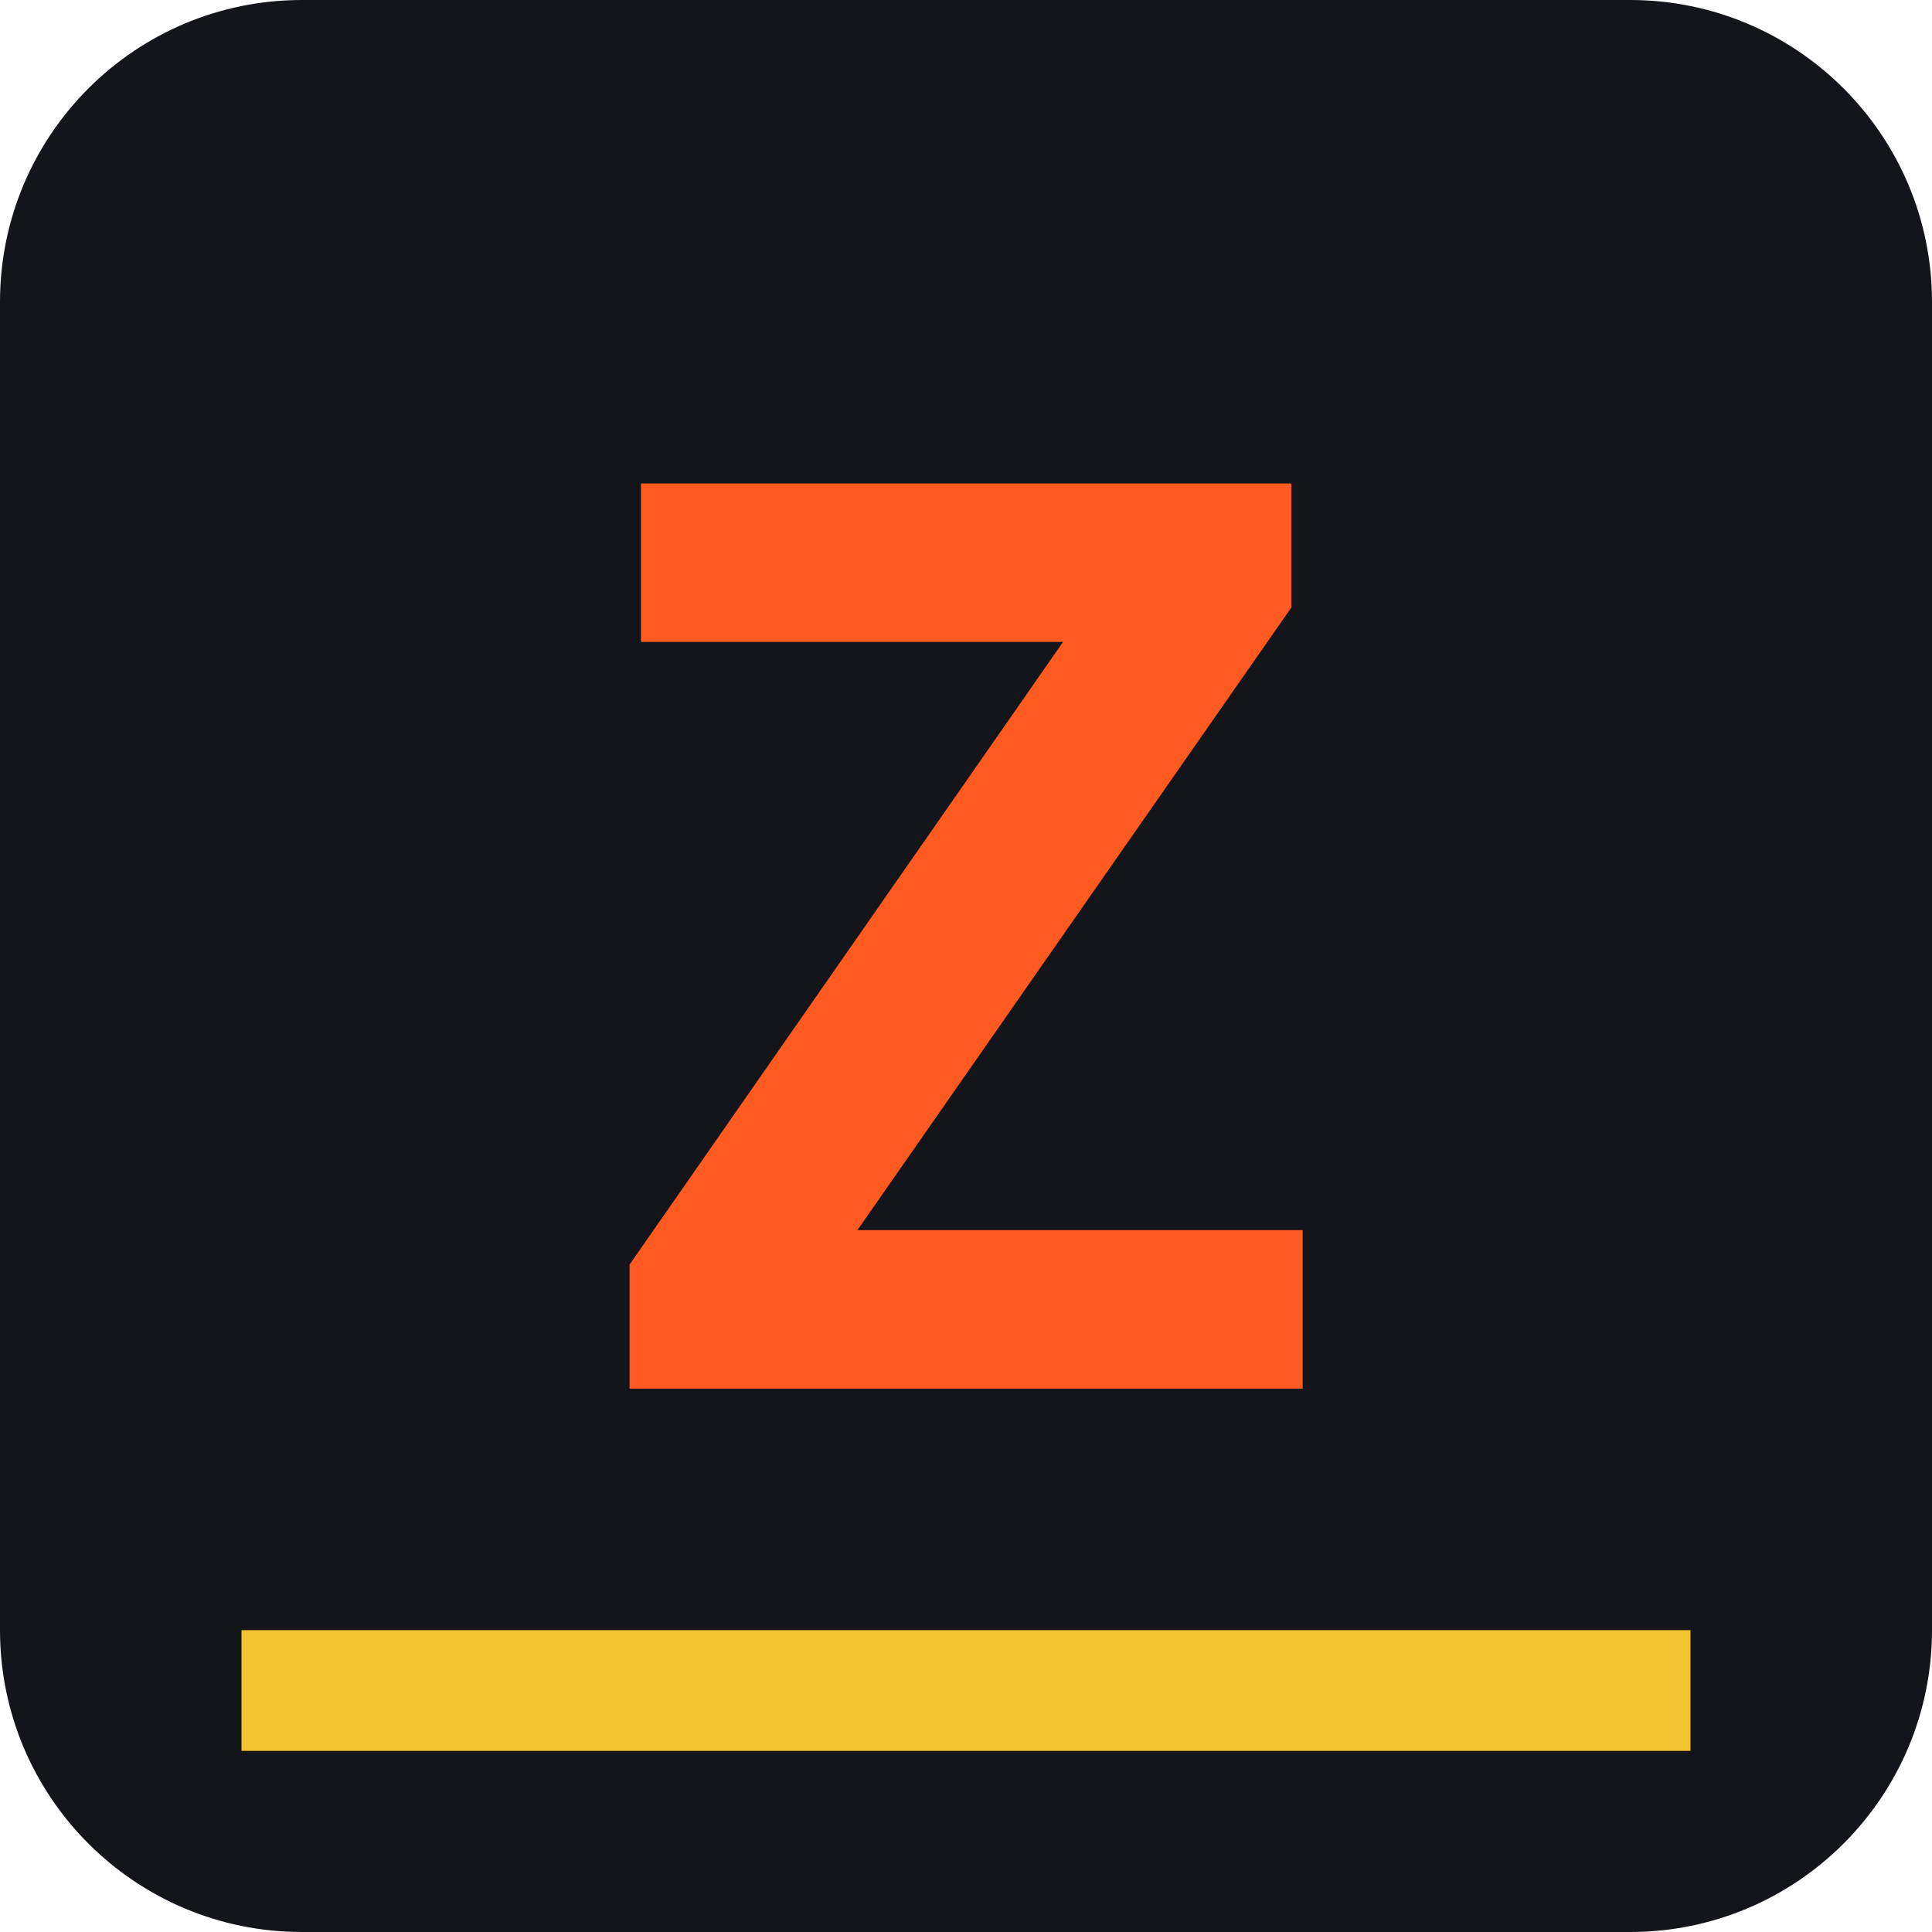
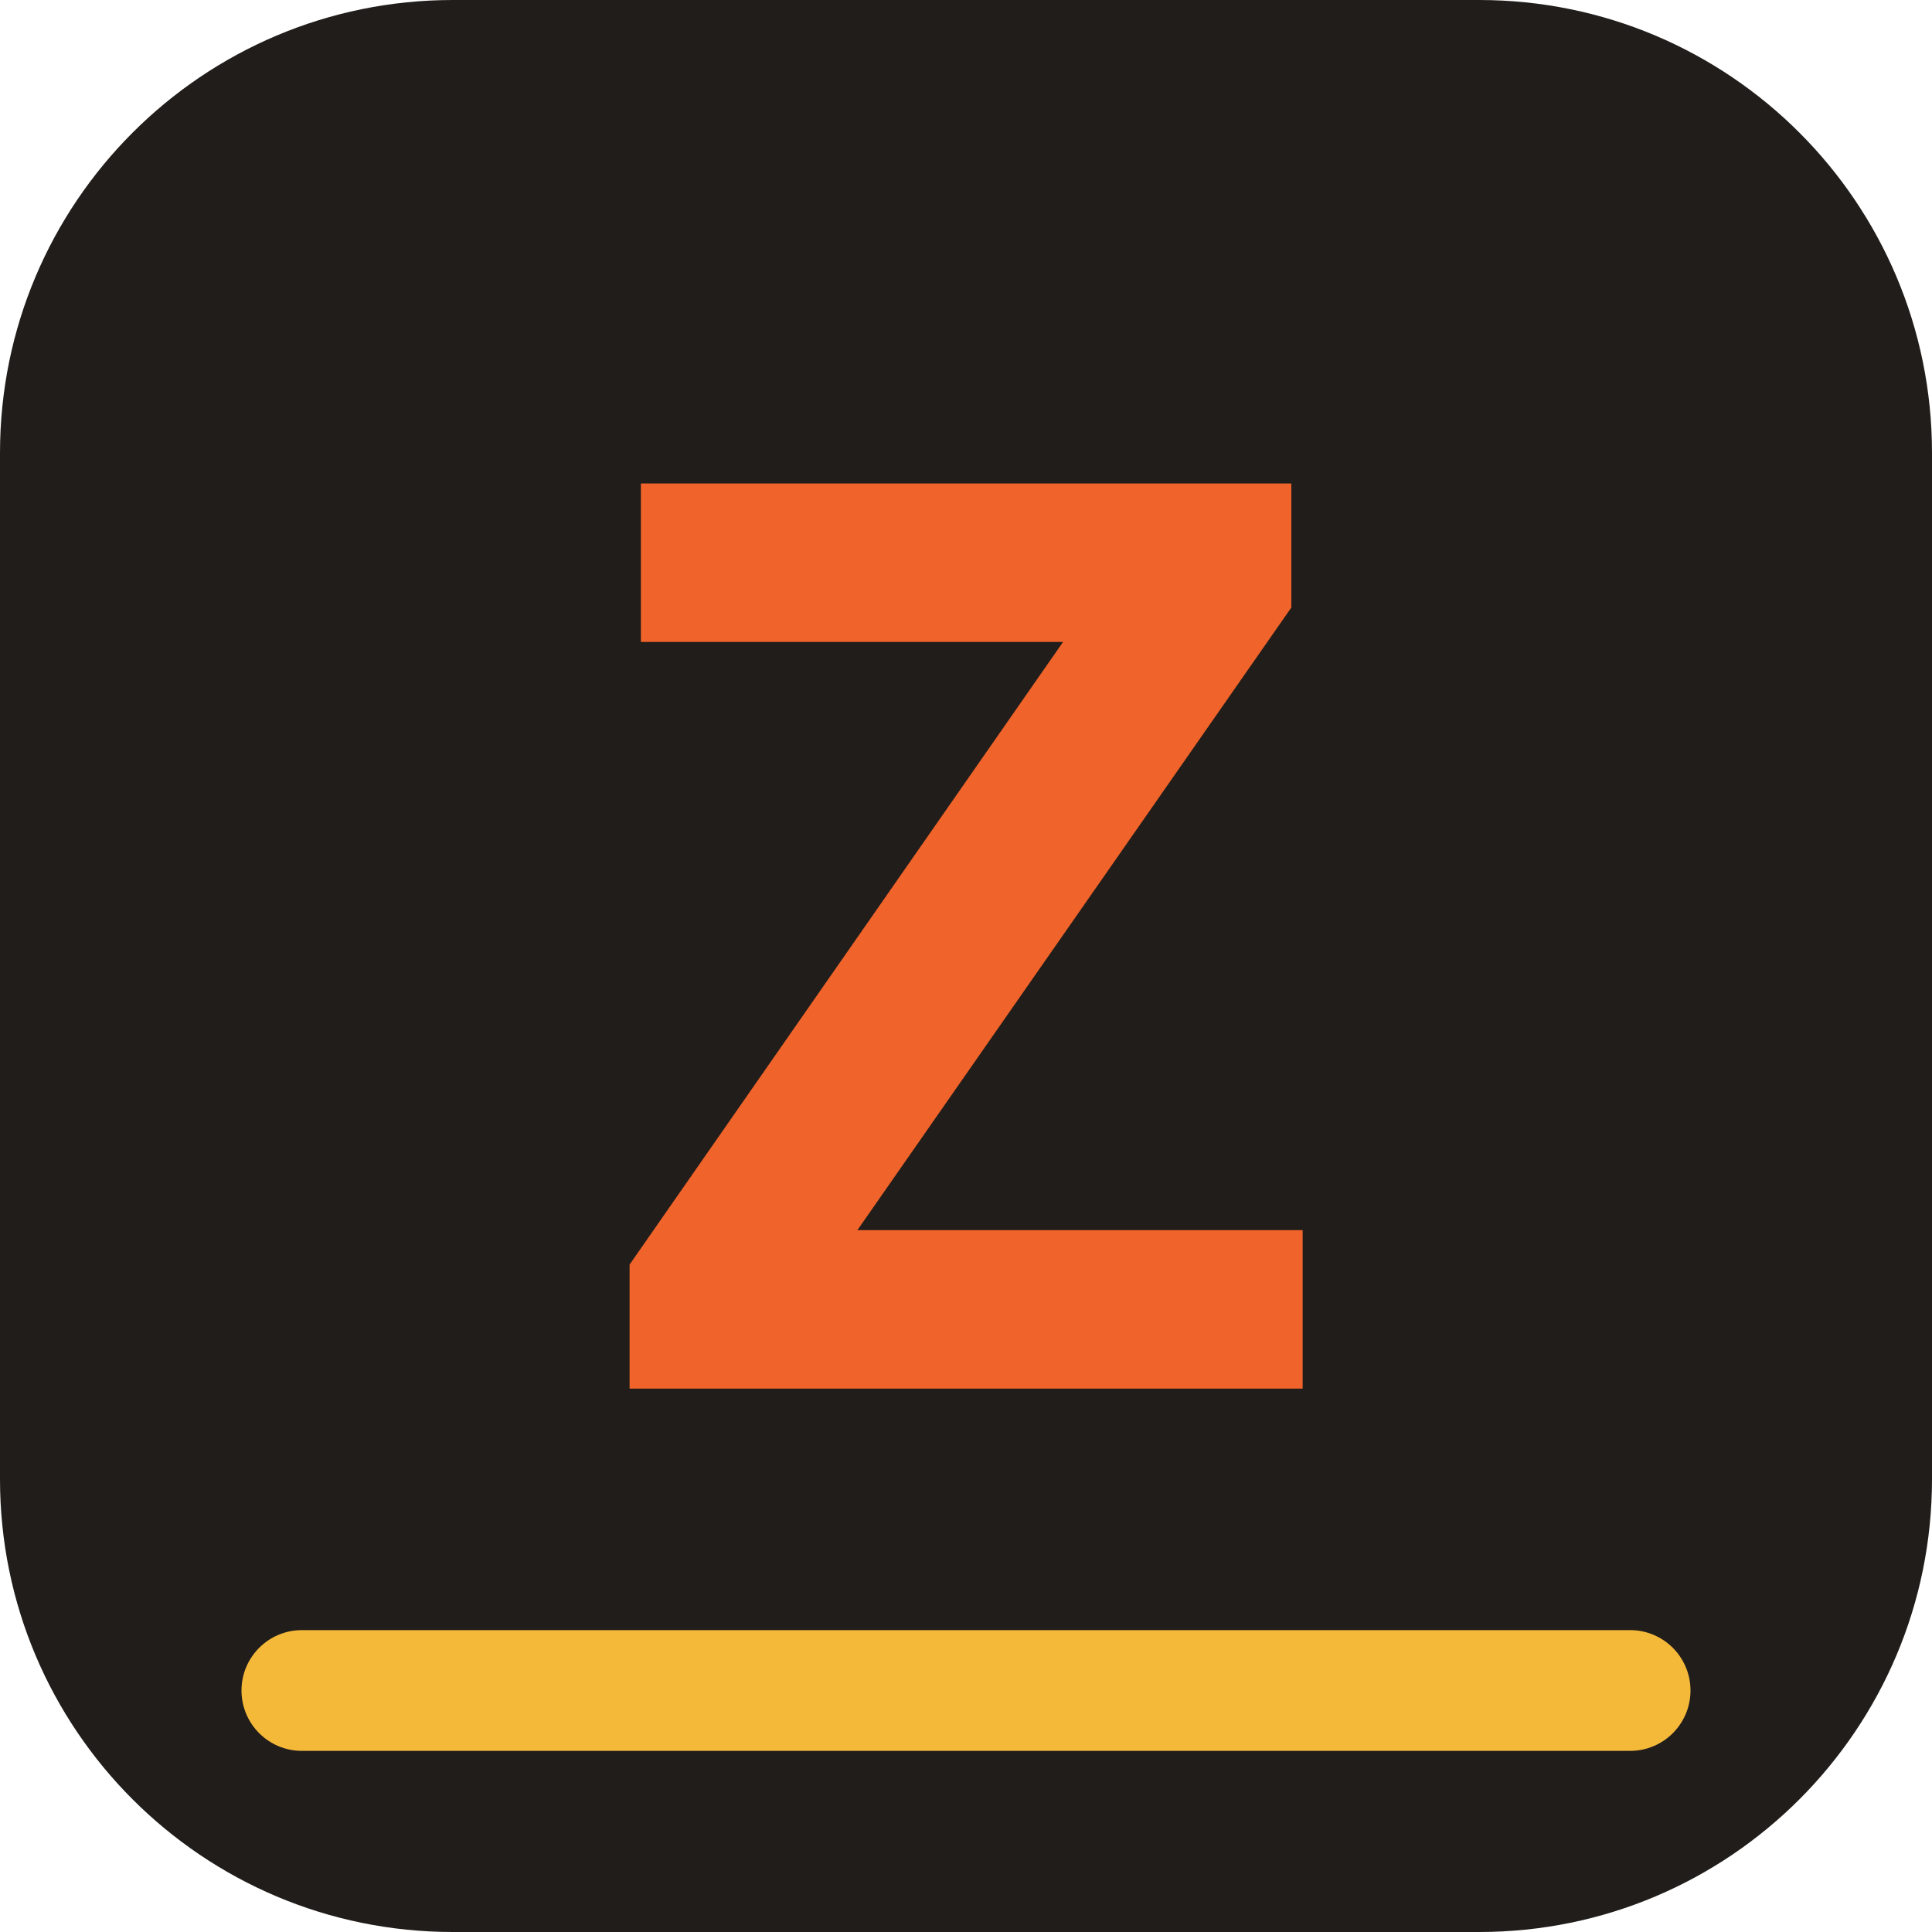
<svg xmlns="http://www.w3.org/2000/svg" viewBox="0 0 64 64">
-   <rect width="64" height="64" rx="10" fill="#14151A" />
-   <text x="32" y="46" font-family="'Oswald','Arial Narrow',sans-serif" font-weight="700" font-size="42" fill="#FF5A1F" text-anchor="middle">Z</text>
-   <rect x="8" y="54" width="48" height="4" fill="#F2C230" />
+   <rect width="64" height="64" rx="15" fill="#211D1A" />
+   <text x="32" y="46" font-family="'Oswald','Arial Narrow',sans-serif" font-weight="700" font-size="42" fill="#F0632A" text-anchor="middle">Z</text>
+   <rect x="8" y="54" width="48" height="4" rx="2" fill="#F5B93A" />
</svg>
